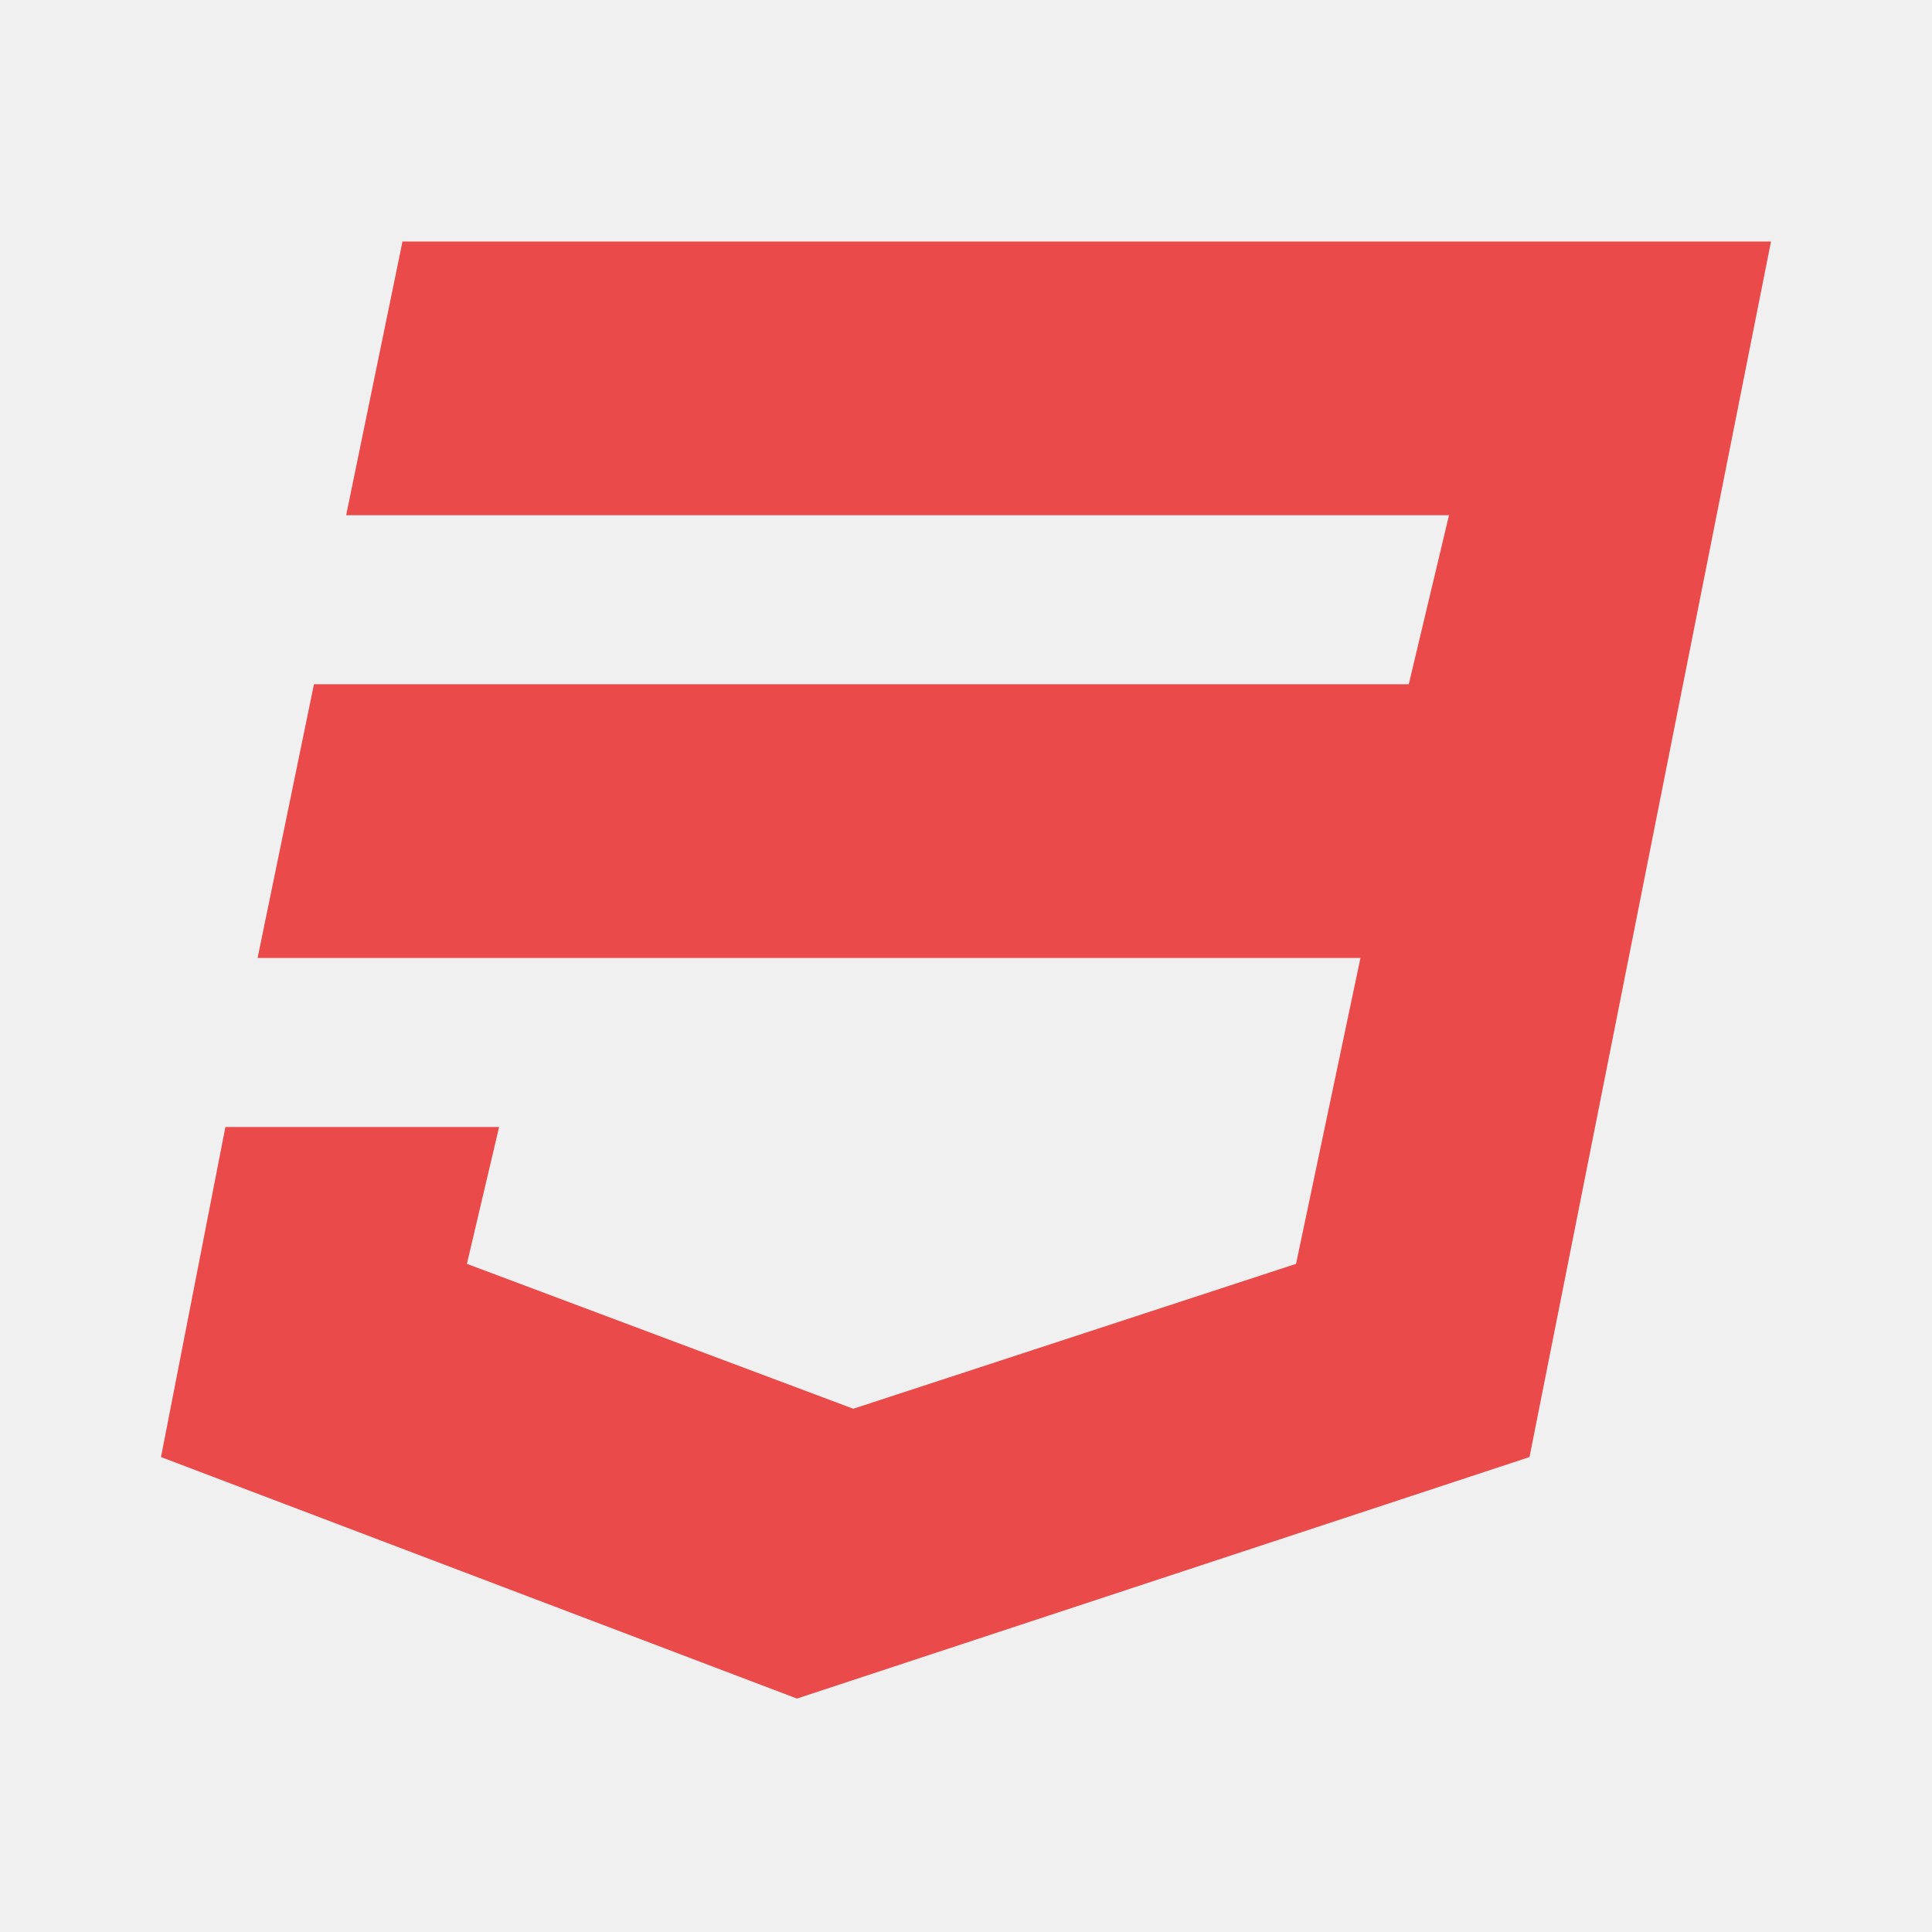
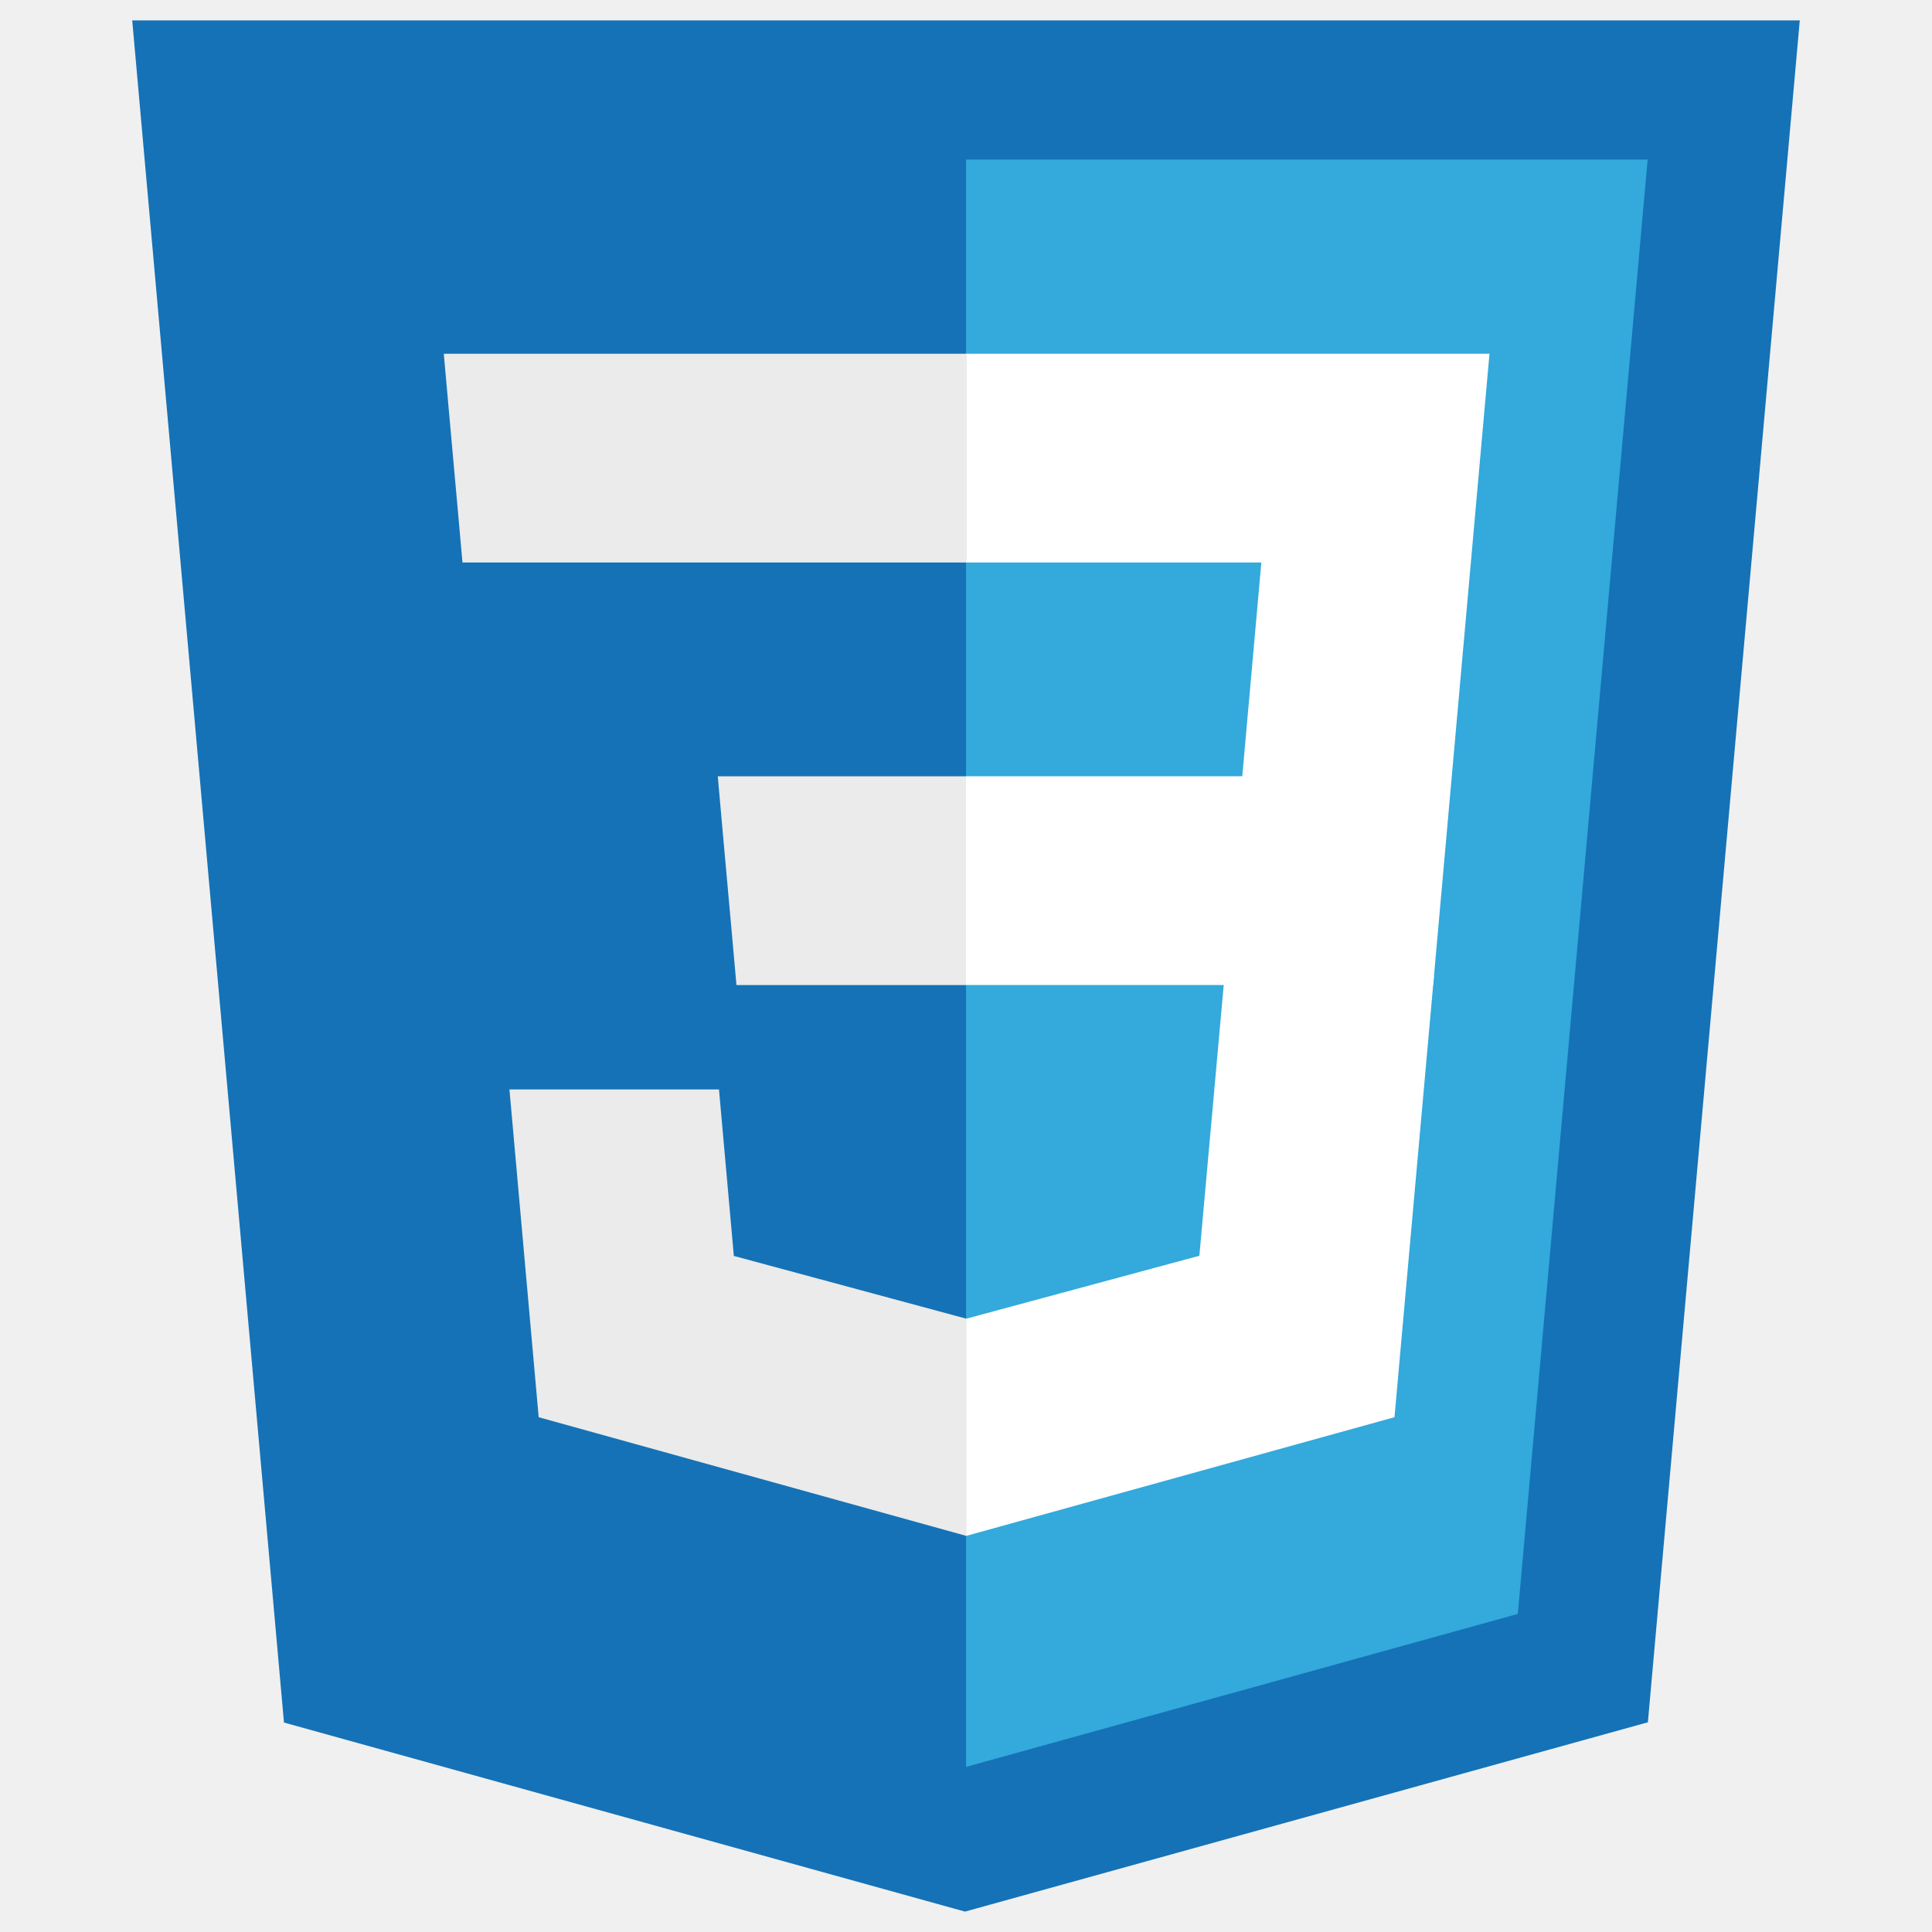
- <svg xmlns="http://www.w3.org/2000/svg" id="SvgjsSvg1018" width="288" height="288" version="1.1">
-   <defs id="SvgjsDefs1019" />
-   <g id="SvgjsG1020">
-     <svg enable-background="new 0 0 24 24" viewBox="0 0 24 24" width="288" height="288">
-       <path d="M22,3l-3,15.1l-9.1,3l-7.9-3L2.8,14h3.4l-0.4,1.7l4.8,1.8l5.5-1.8l0.8-3.8H3.2l0.7-3.4h13.6L18,6.4H4.3L5,3H22z" fill="#eb4a4a" class="color000 svgShape" />
-     </svg>
-   </g>
+ <svg xmlns="http://www.w3.org/2000/svg" viewBox="0 0 128 128">
+   <path fill="#1572B6" d="M18.814 114.123l-10.054-112.771h110.48l-10.064 112.754-45.243 12.543-45.119-12.526z" />
+   <path fill="#33A9DC" d="M64.001 117.062l36.559-10.136 8.601-96.354h-45.16v106.49z" />
+   <path fill="#fff" d="M64.001 51.429h18.302l1.264-14.163h-19.566v-13.831h34.682l-.332 3.711-3.4 38.114h-30.95v-13.831z" />
+   <path fill="#EBEBEB" d="M64.083 87.349l-.061.018-15.403-4.159-.985-11.031h-13.882l1.937 21.717 28.331 7.863.063-.018v-14.39z" />
+   <path fill="#fff" d="M81.127 64.675l-1.666 18.522-15.426 4.164v14.39l28.354-7.858.208-2.337 2.406-26.881h-13.876z" />
+   <path fill="#EBEBEB" d="M64.048 23.435v13.831h-33.408l-.277-3.108-.63-7.012-.331-3.711h34.646zM64.001 51.431v13.831h-15.209l-.277-3.108-.631-7.012-.33-3.711h16.447z" />
</svg>
